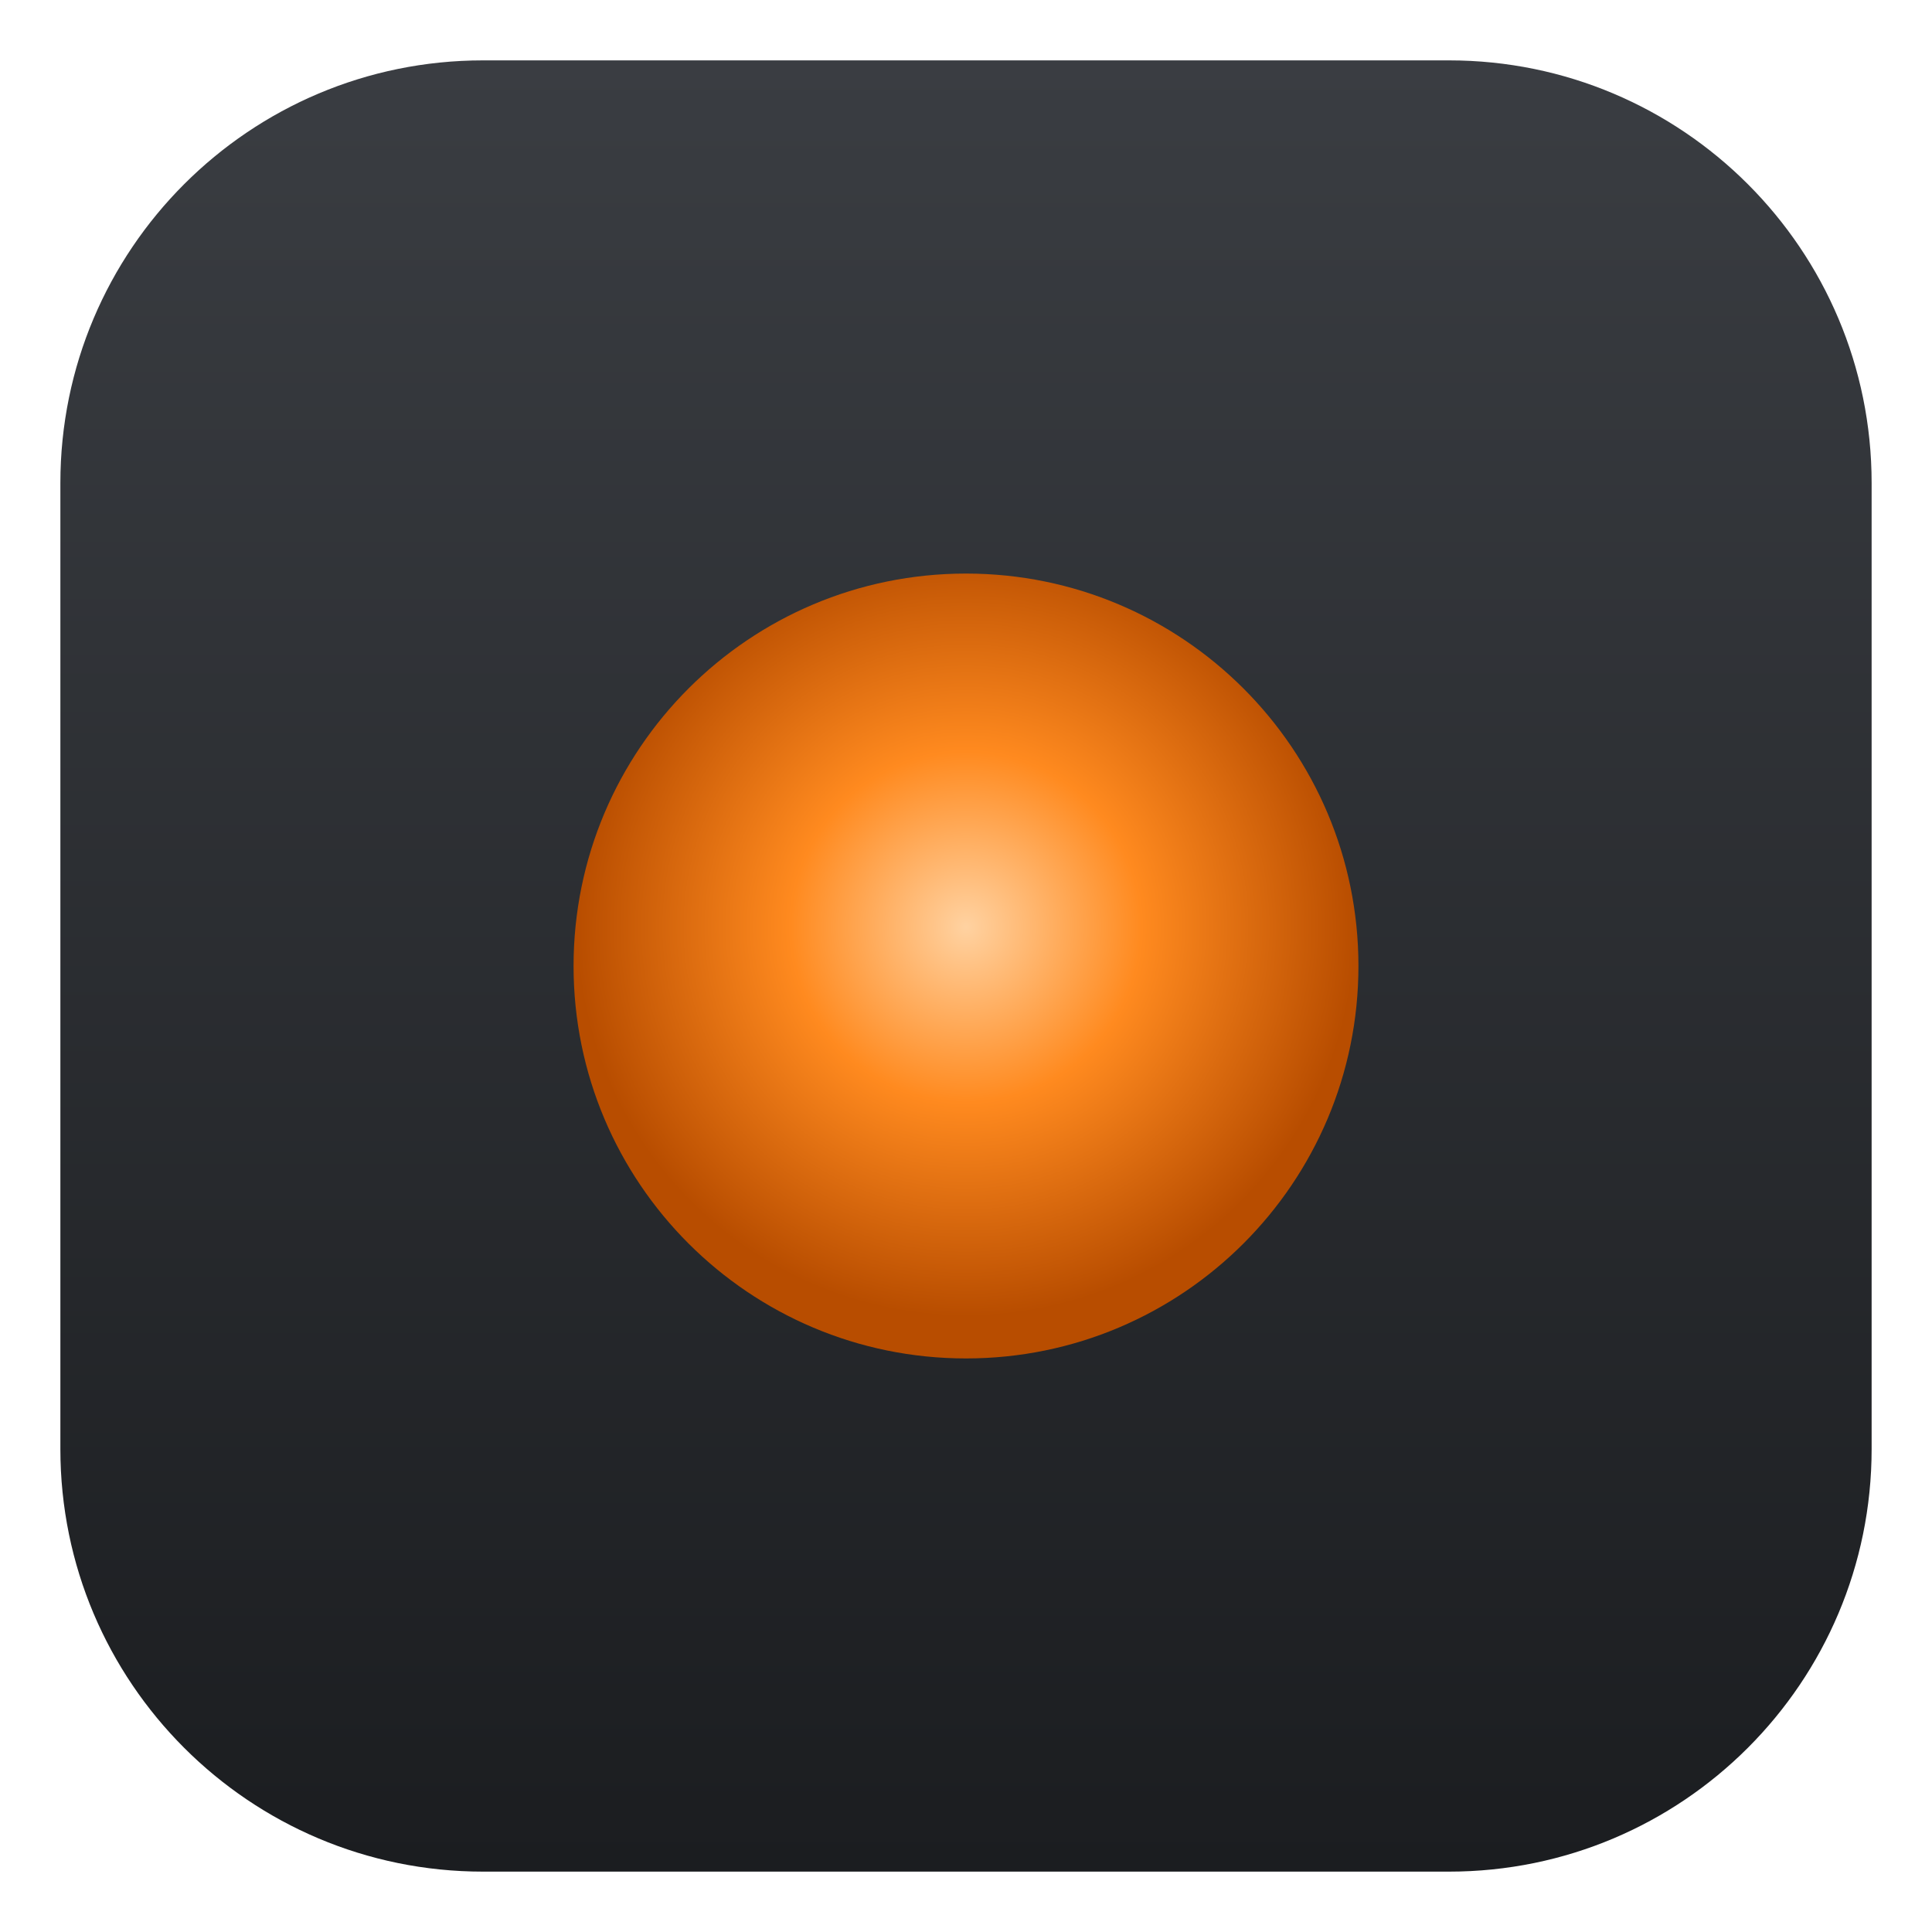
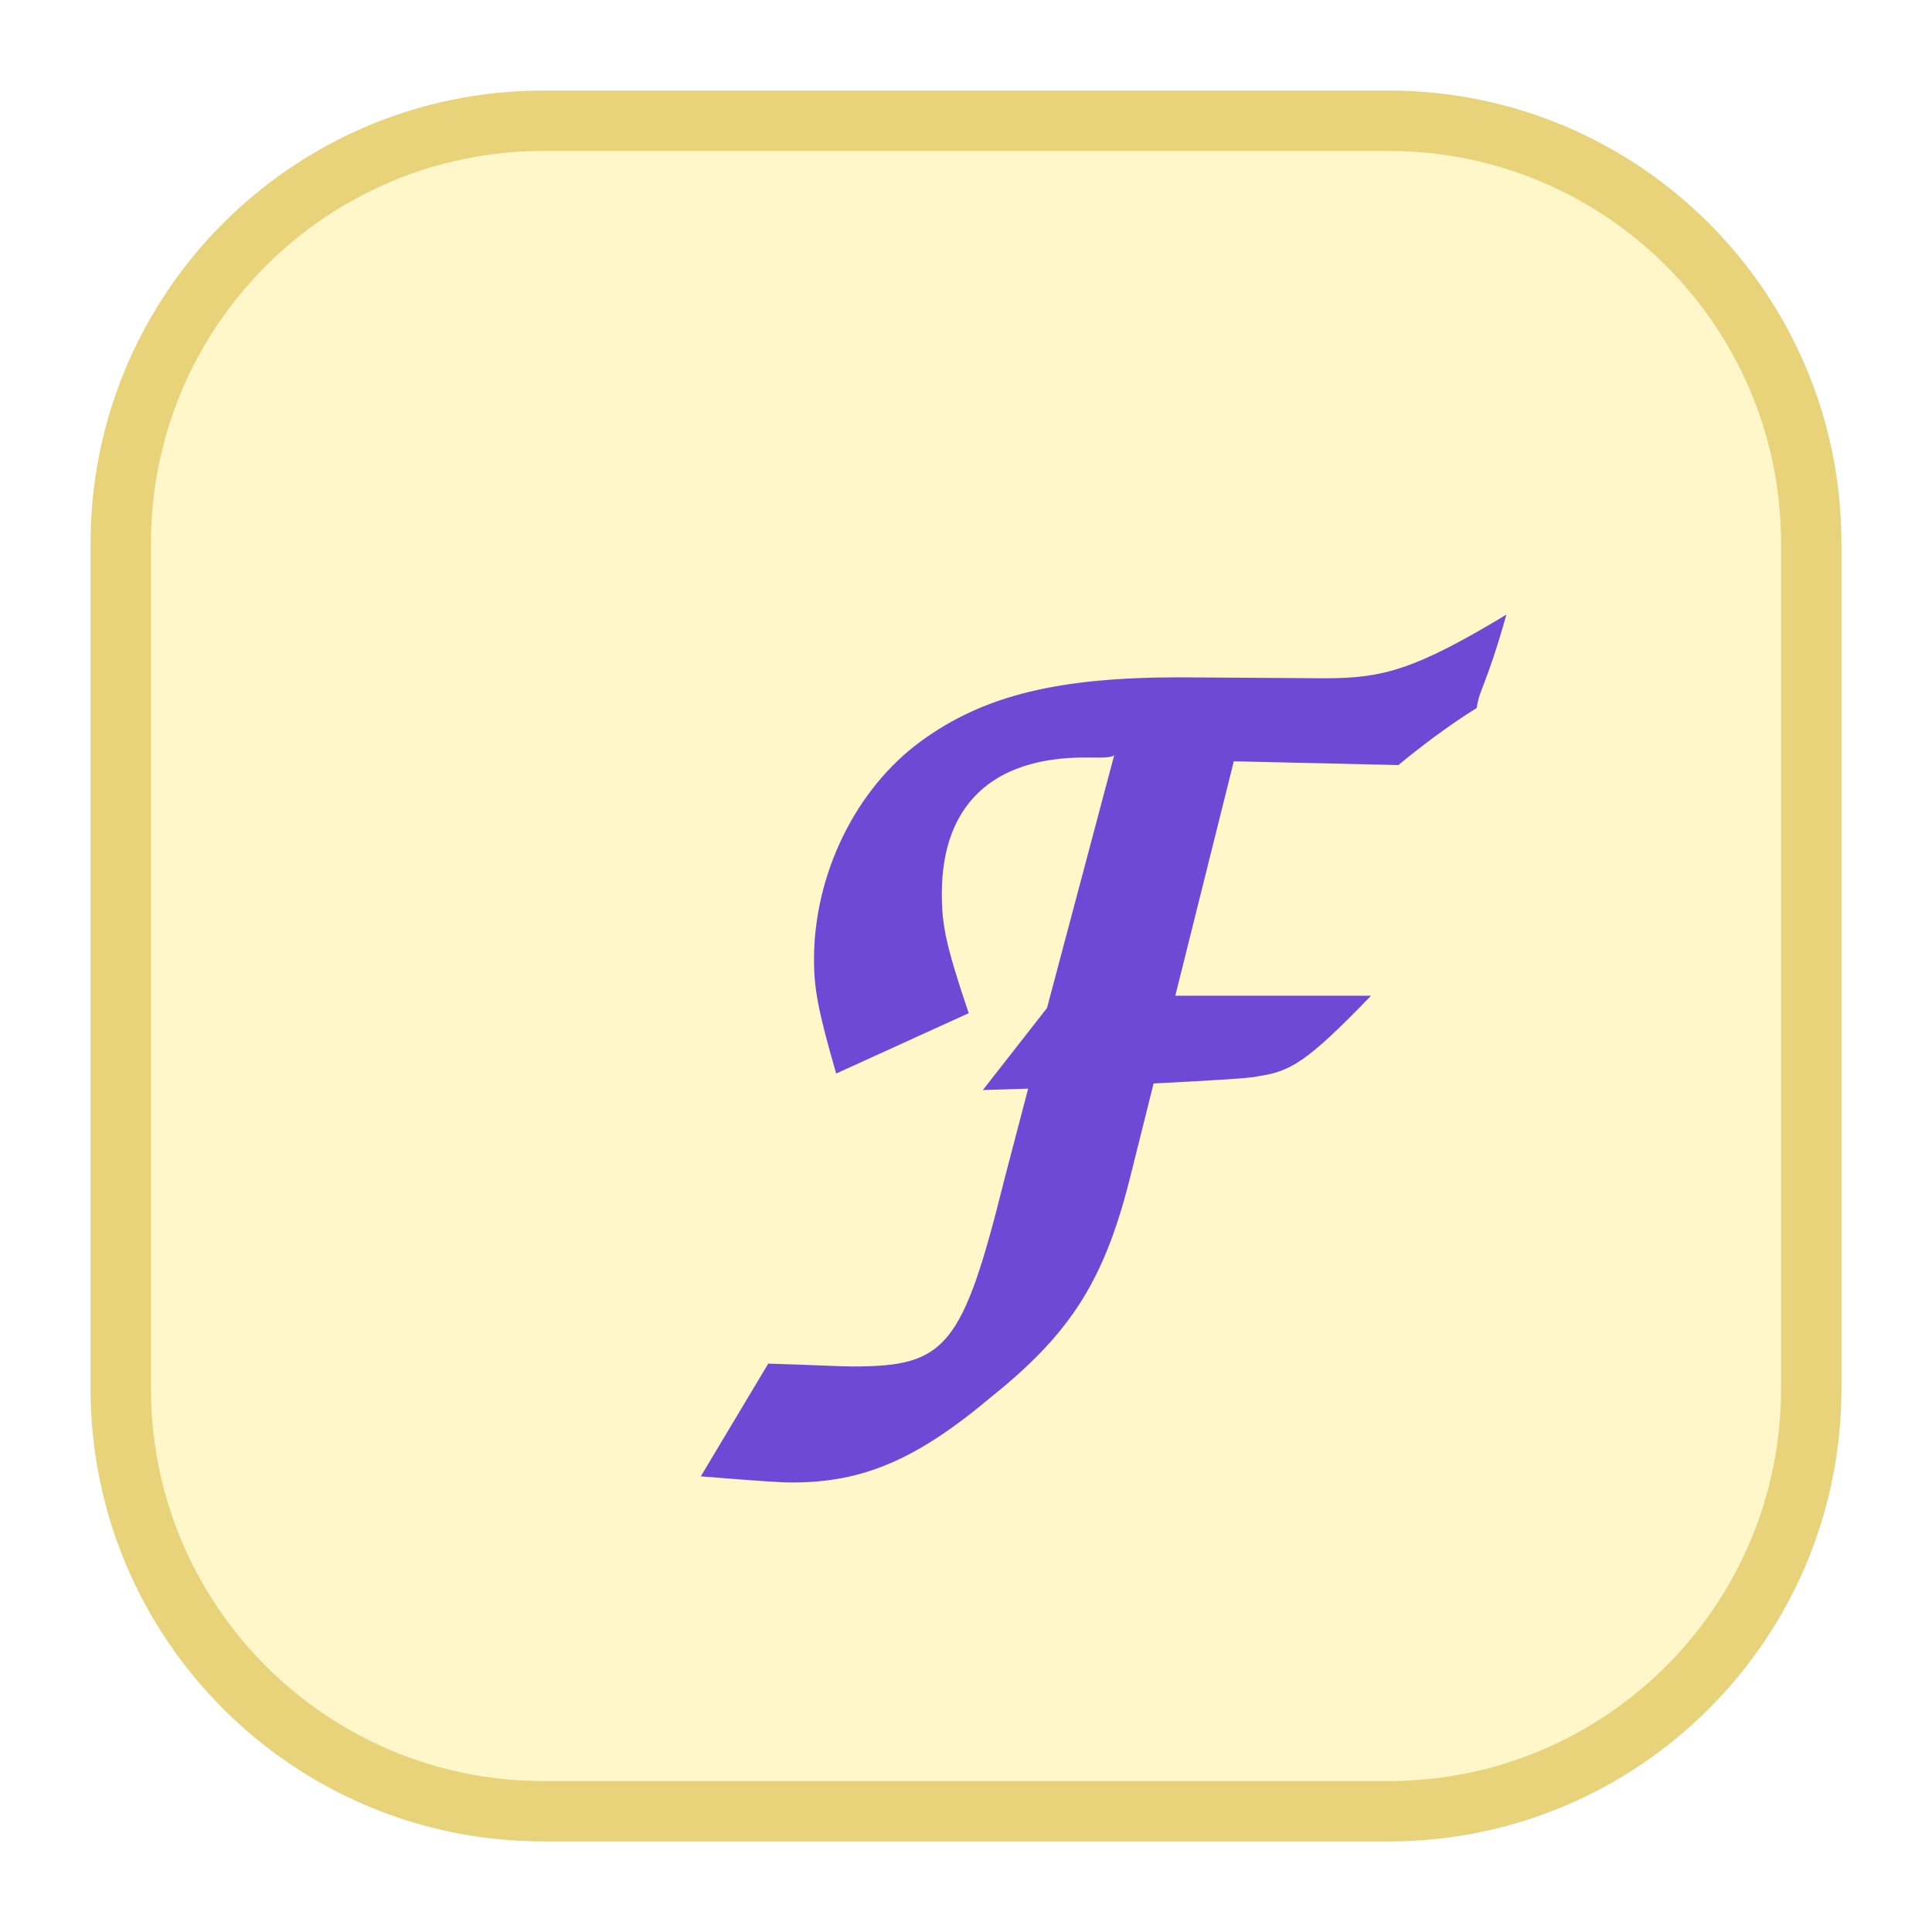
<svg xmlns="http://www.w3.org/2000/svg" viewBox="0 0 64 64">
-   <defs>
-     <linearGradient id="m" x1="0" y1="0" x2="0" y2="1">
-       <stop offset="0" stop-color="#3a3d42" />
-       <stop offset="1" stop-color="#1b1d20" />
-     </linearGradient>
-     <radialGradient id="l" cx=".5" cy=".45" r=".5">
-       <stop offset="0" stop-color="#ffd2a1" />
-       <stop offset=".45" stop-color="#ff8a1f" />
-       <stop offset="1" stop-color="#b84d00" />
-     </radialGradient>
-   </defs>
-   <rect x="2" y="2" width="60" height="60" rx="14" fill="url(#m)" />
-   <circle cx="32" cy="32" r="13" fill="url(#l)" />
+   <rect x="4" y="4" width="56" height="56" rx="14" fill="#fff6c9" />
+   <rect x="4" y="4" width="56" height="56" rx="14" fill="none" stroke="#e8d27a" stroke-width="2" />
+   <text x="32" y="45" text-anchor="middle" font-family="Comic Sans MS, Segoe Print, cursive" font-size="36" font-weight="700" fill="#6d4ad6">F</text>
</svg>
